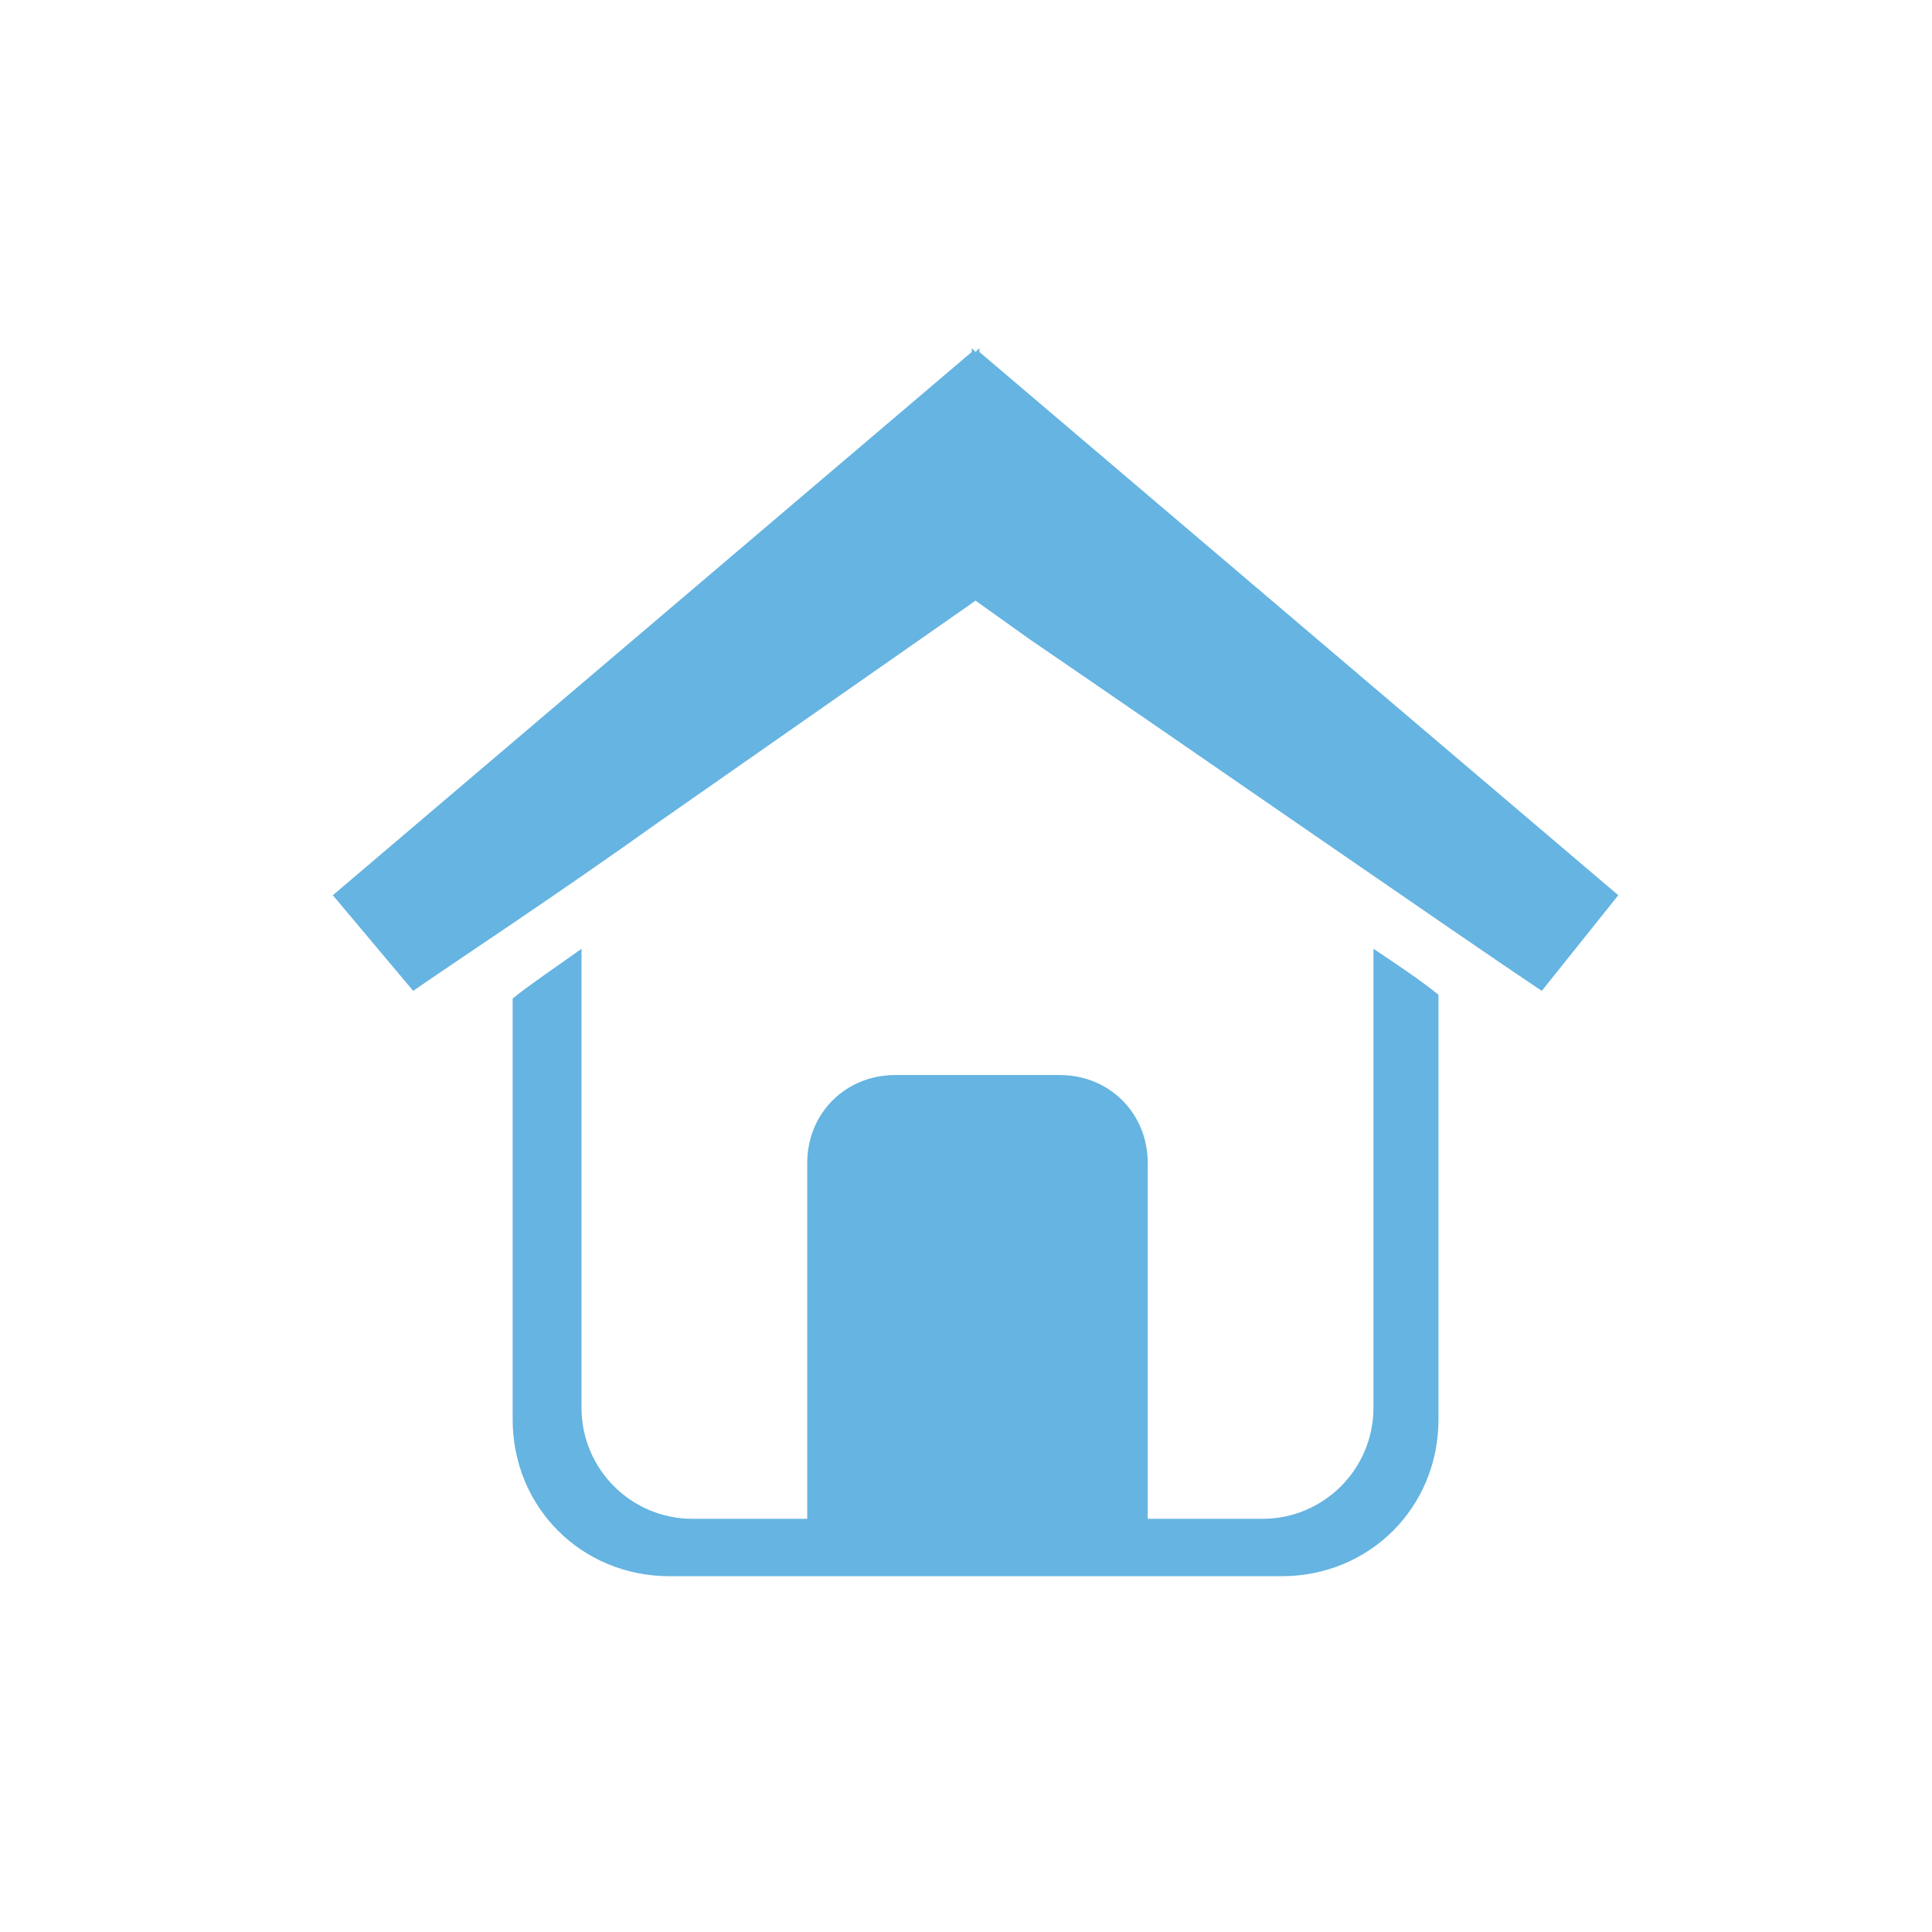
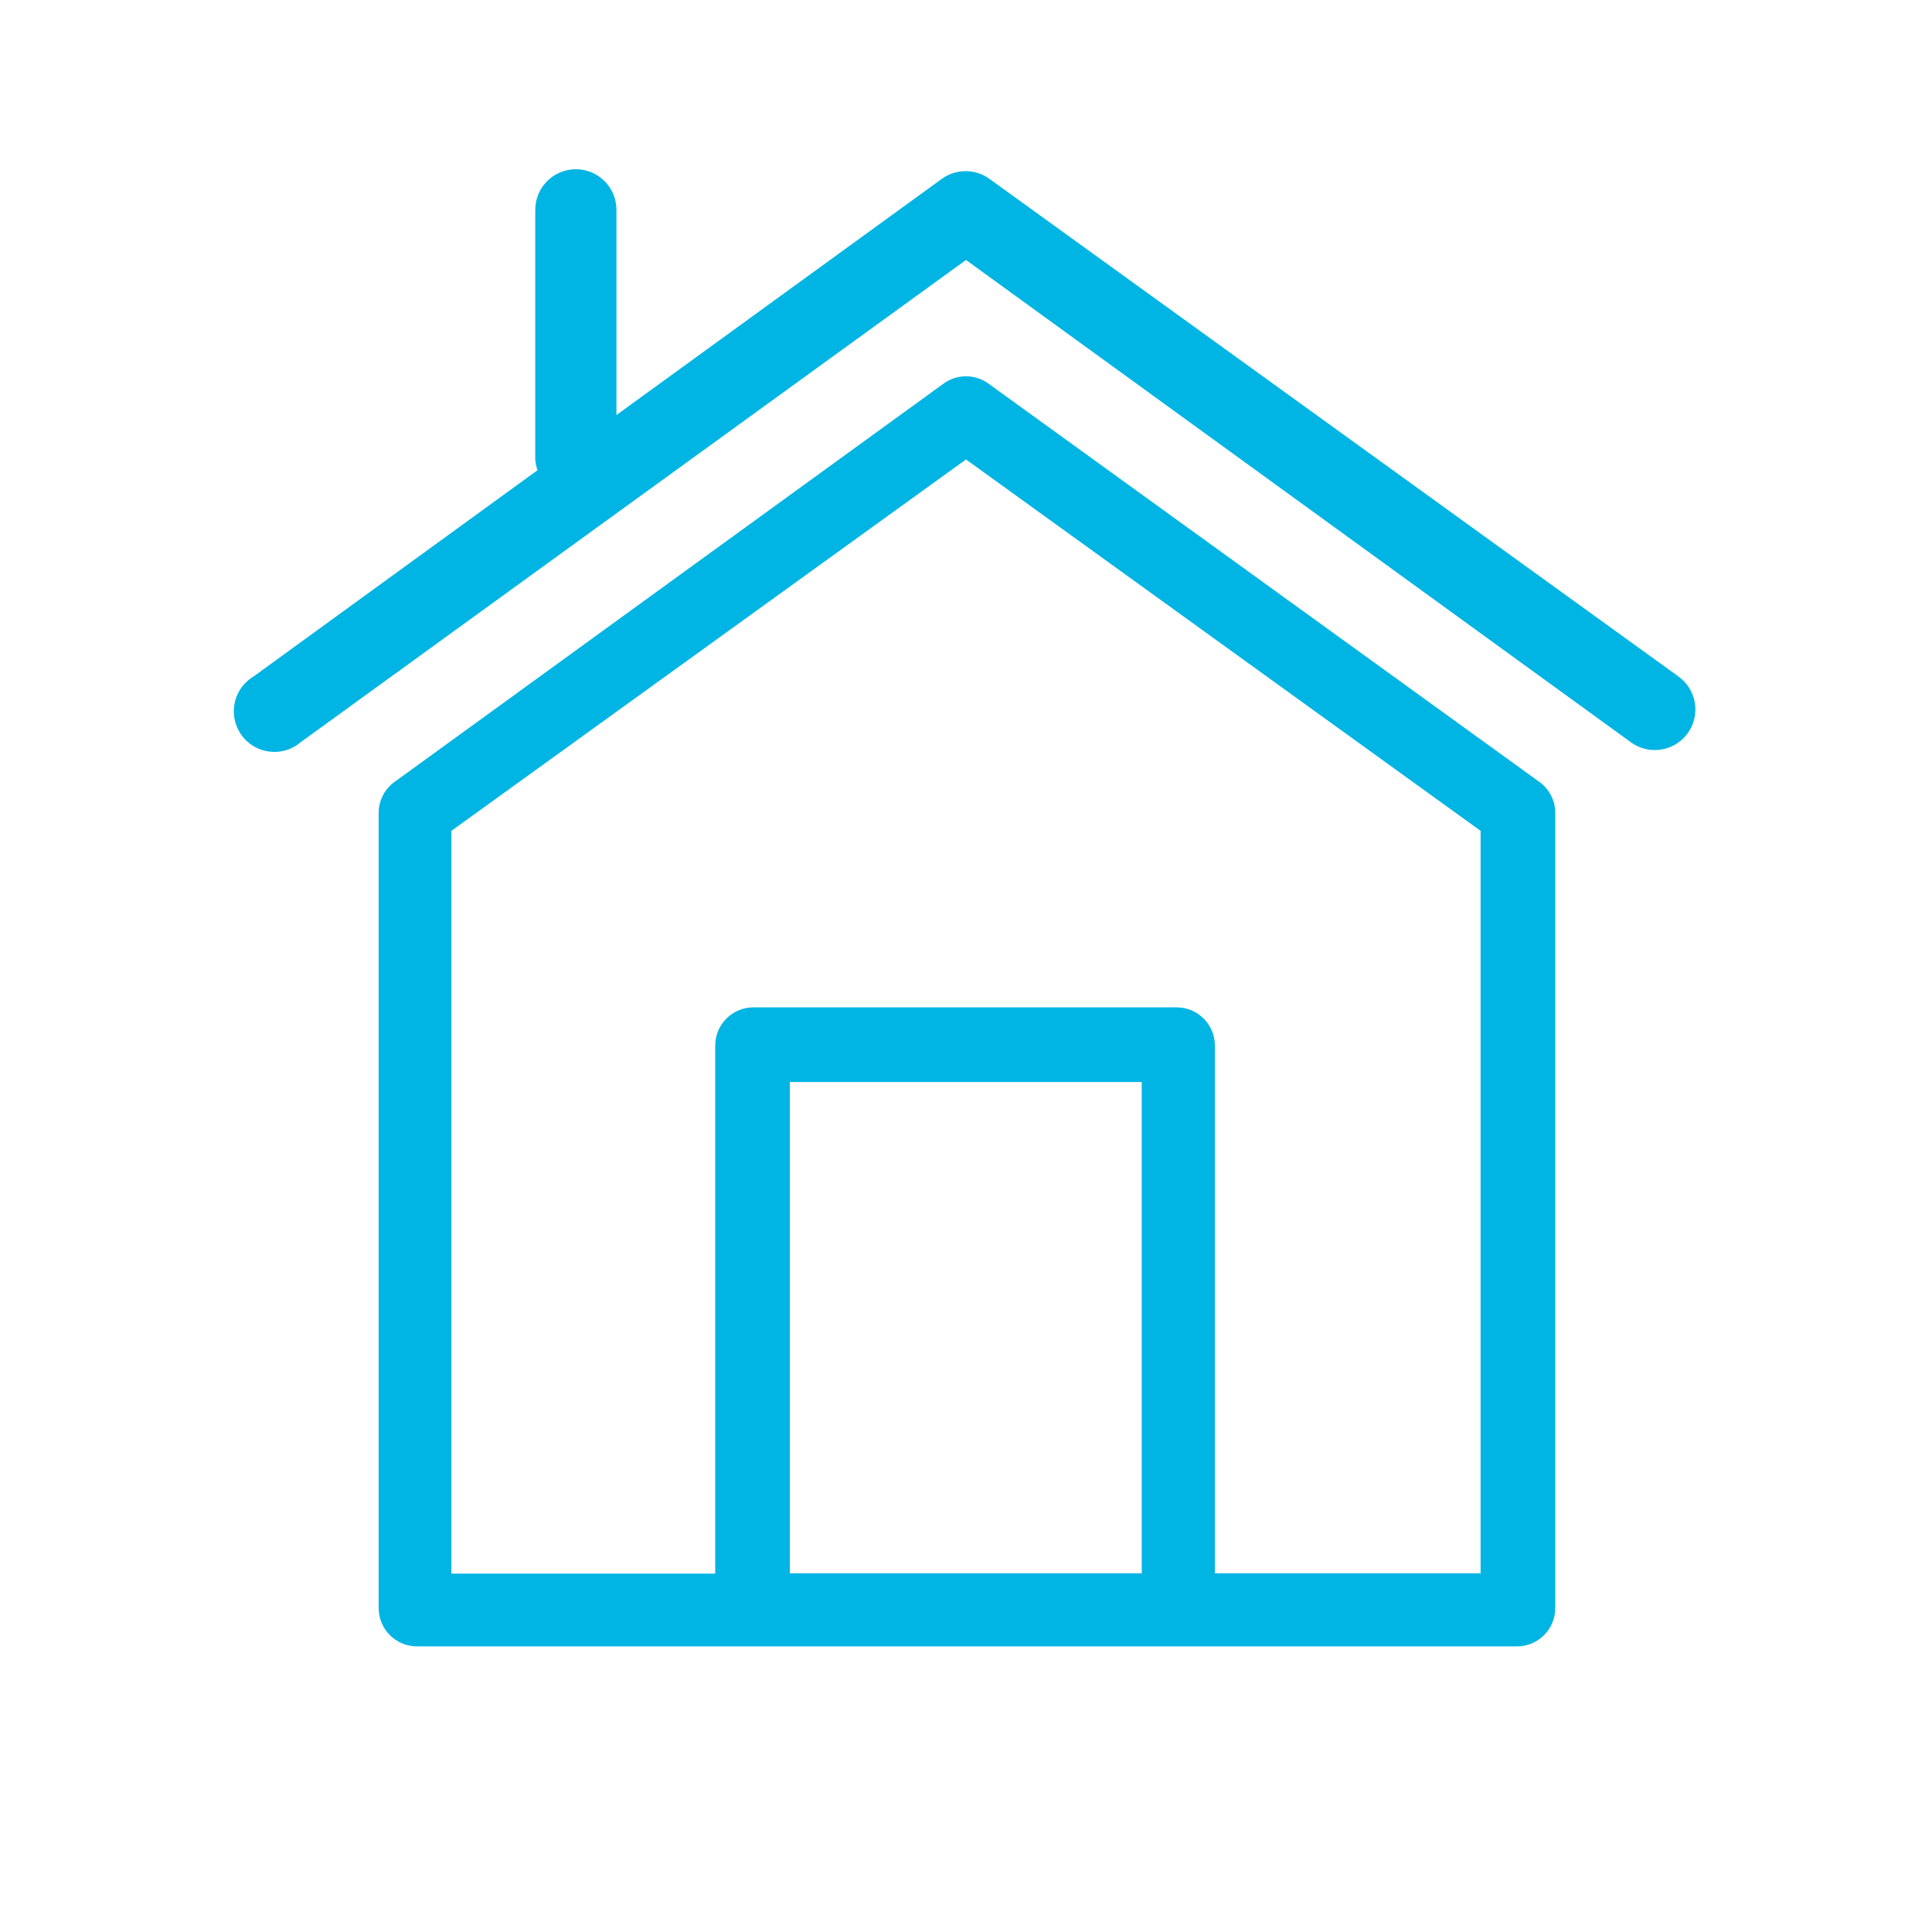
- <svg xmlns="http://www.w3.org/2000/svg" version="1.1" id="Layer_1" x="0px" y="0px" viewBox="0 0 50.5 50.5" style="enable-background:new 0 0 50.5 50.5;" xml:space="preserve">
-   <style type="text/css">
- 	.st0{fill:#65B4E1;}
- </style>
-   <path class="st0" d="M17.2,21.5l8.3-5.8l1.4,1l0,0c4.1,2.8,11.3,7.8,13.4,9.2l2-2.5L25.6,9.2V9.1l-0.1,0.1l-0.1-0.1v0.1L8.7,23.4  l2.1,2.5C11.8,25.2,14.4,23.5,17.2,21.5z" />
-   <path class="st0" d="M13.4,26.1v11c0,2.3,1.8,4.1,4.1,4.1h16c2.3,0,4.1-1.8,4.1-4.1V26c-0.5-0.4-1.1-0.8-1.7-1.2v12  c0,1.6-1.3,2.9-2.9,2.9h-3v-9.3c0-1.3-1-2.3-2.3-2.3h-4.3c-1.3,0-2.3,1-2.3,2.3v9.3h-3c-1.6,0-2.9-1.3-2.9-2.9v-12  C14.5,25.3,13.9,25.7,13.4,26.1z" />
+ <svg xmlns="http://www.w3.org/2000/svg" viewBox="0 0 50.46 50.46">
+   <g>
+     <path d="M25.79,10a1,1,0,0,0-1.12,0L10.28,20.44a1,1,0,0,0-.39.77V42a1,1,0,0,0,1,1H39.62a1,1,0,0,0,1-1V21.21a1,1,0,0,0-.39-0.77Zm4,31.09H20.63V28.26h9.19V41.1Zm8.84,0H31.73V27.31a1,1,0,0,0-1-1H19.68a1,1,0,0,0-1,1V41.1H11.79V21.7L25.23,12,38.67,21.7V41.1Z" fill="#00b5e4" />
+     <path d="M43.84,17.67l-18-13a1.06,1.06,0,0,0-1.24,0l-8.5,6.17V5.48a1.06,1.06,0,1,0-2.12,0V12a1,1,0,0,0,.06.28L6.62,17.67a1.06,1.06,0,1,0,1.24,1.71L25.23,6.79,42.6,19.39A1.06,1.06,0,1,0,43.84,17.67Z" fill="#00b5e4" />
+   </g>
</svg>
